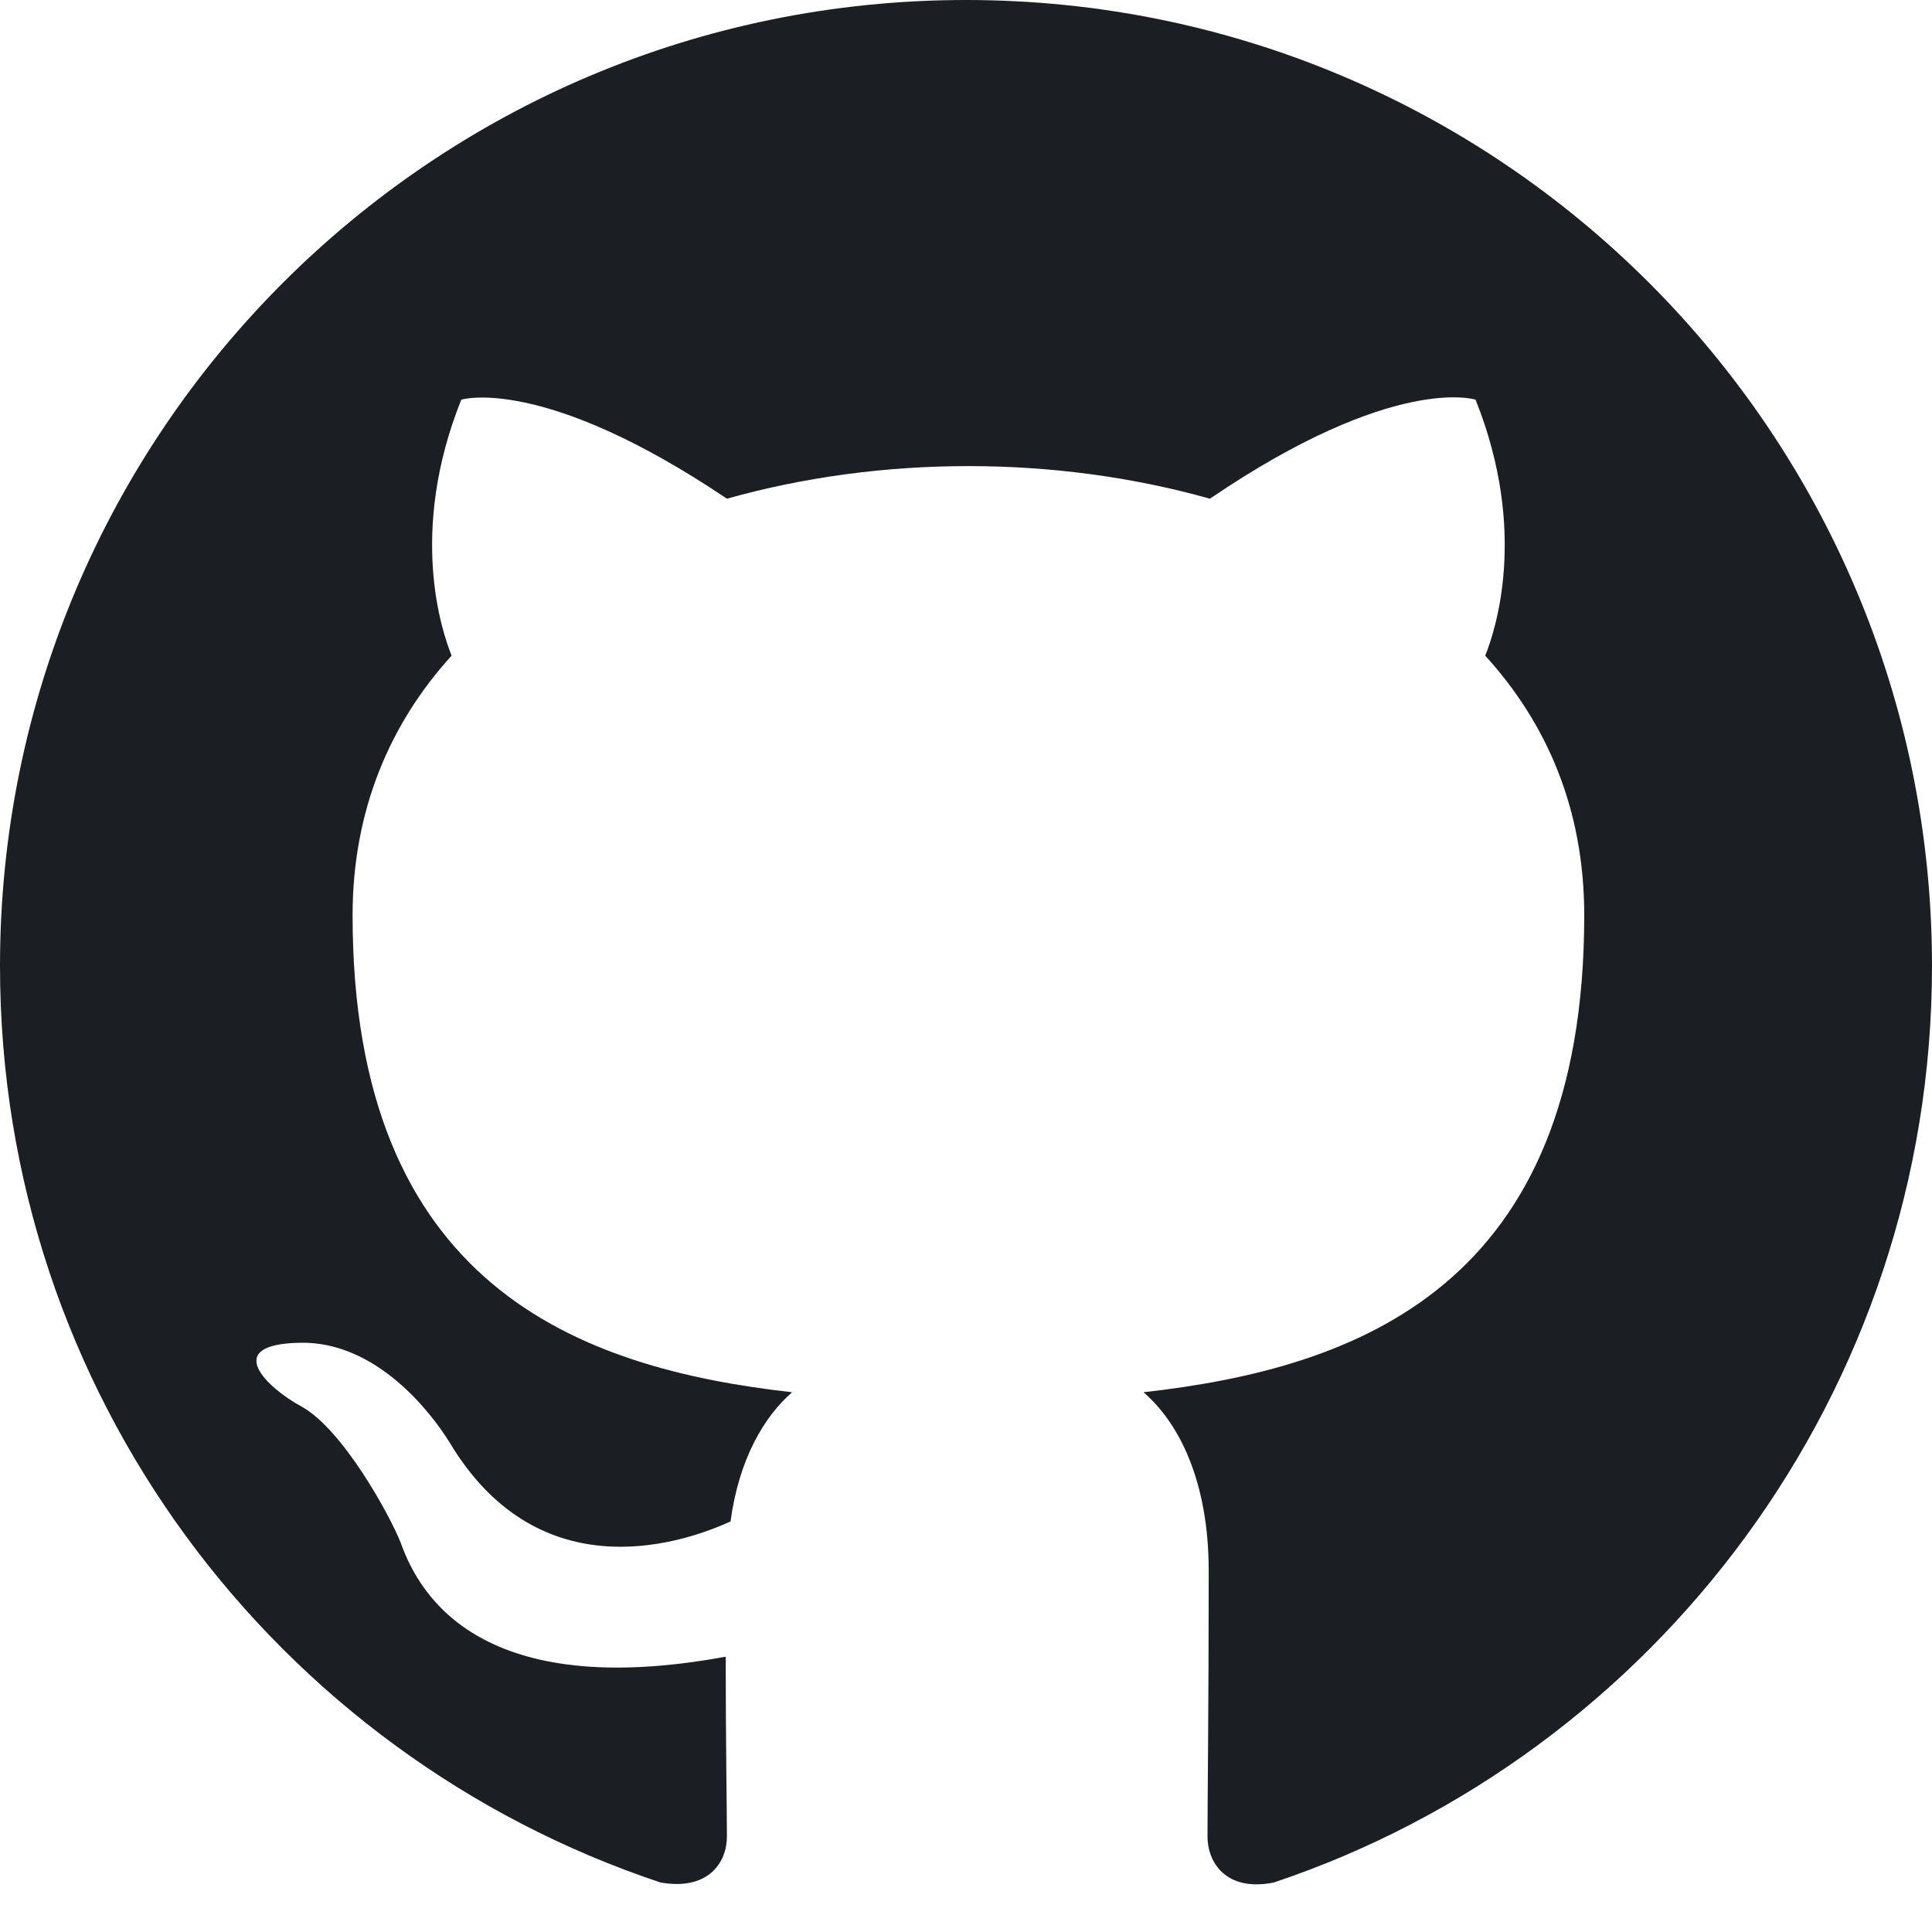
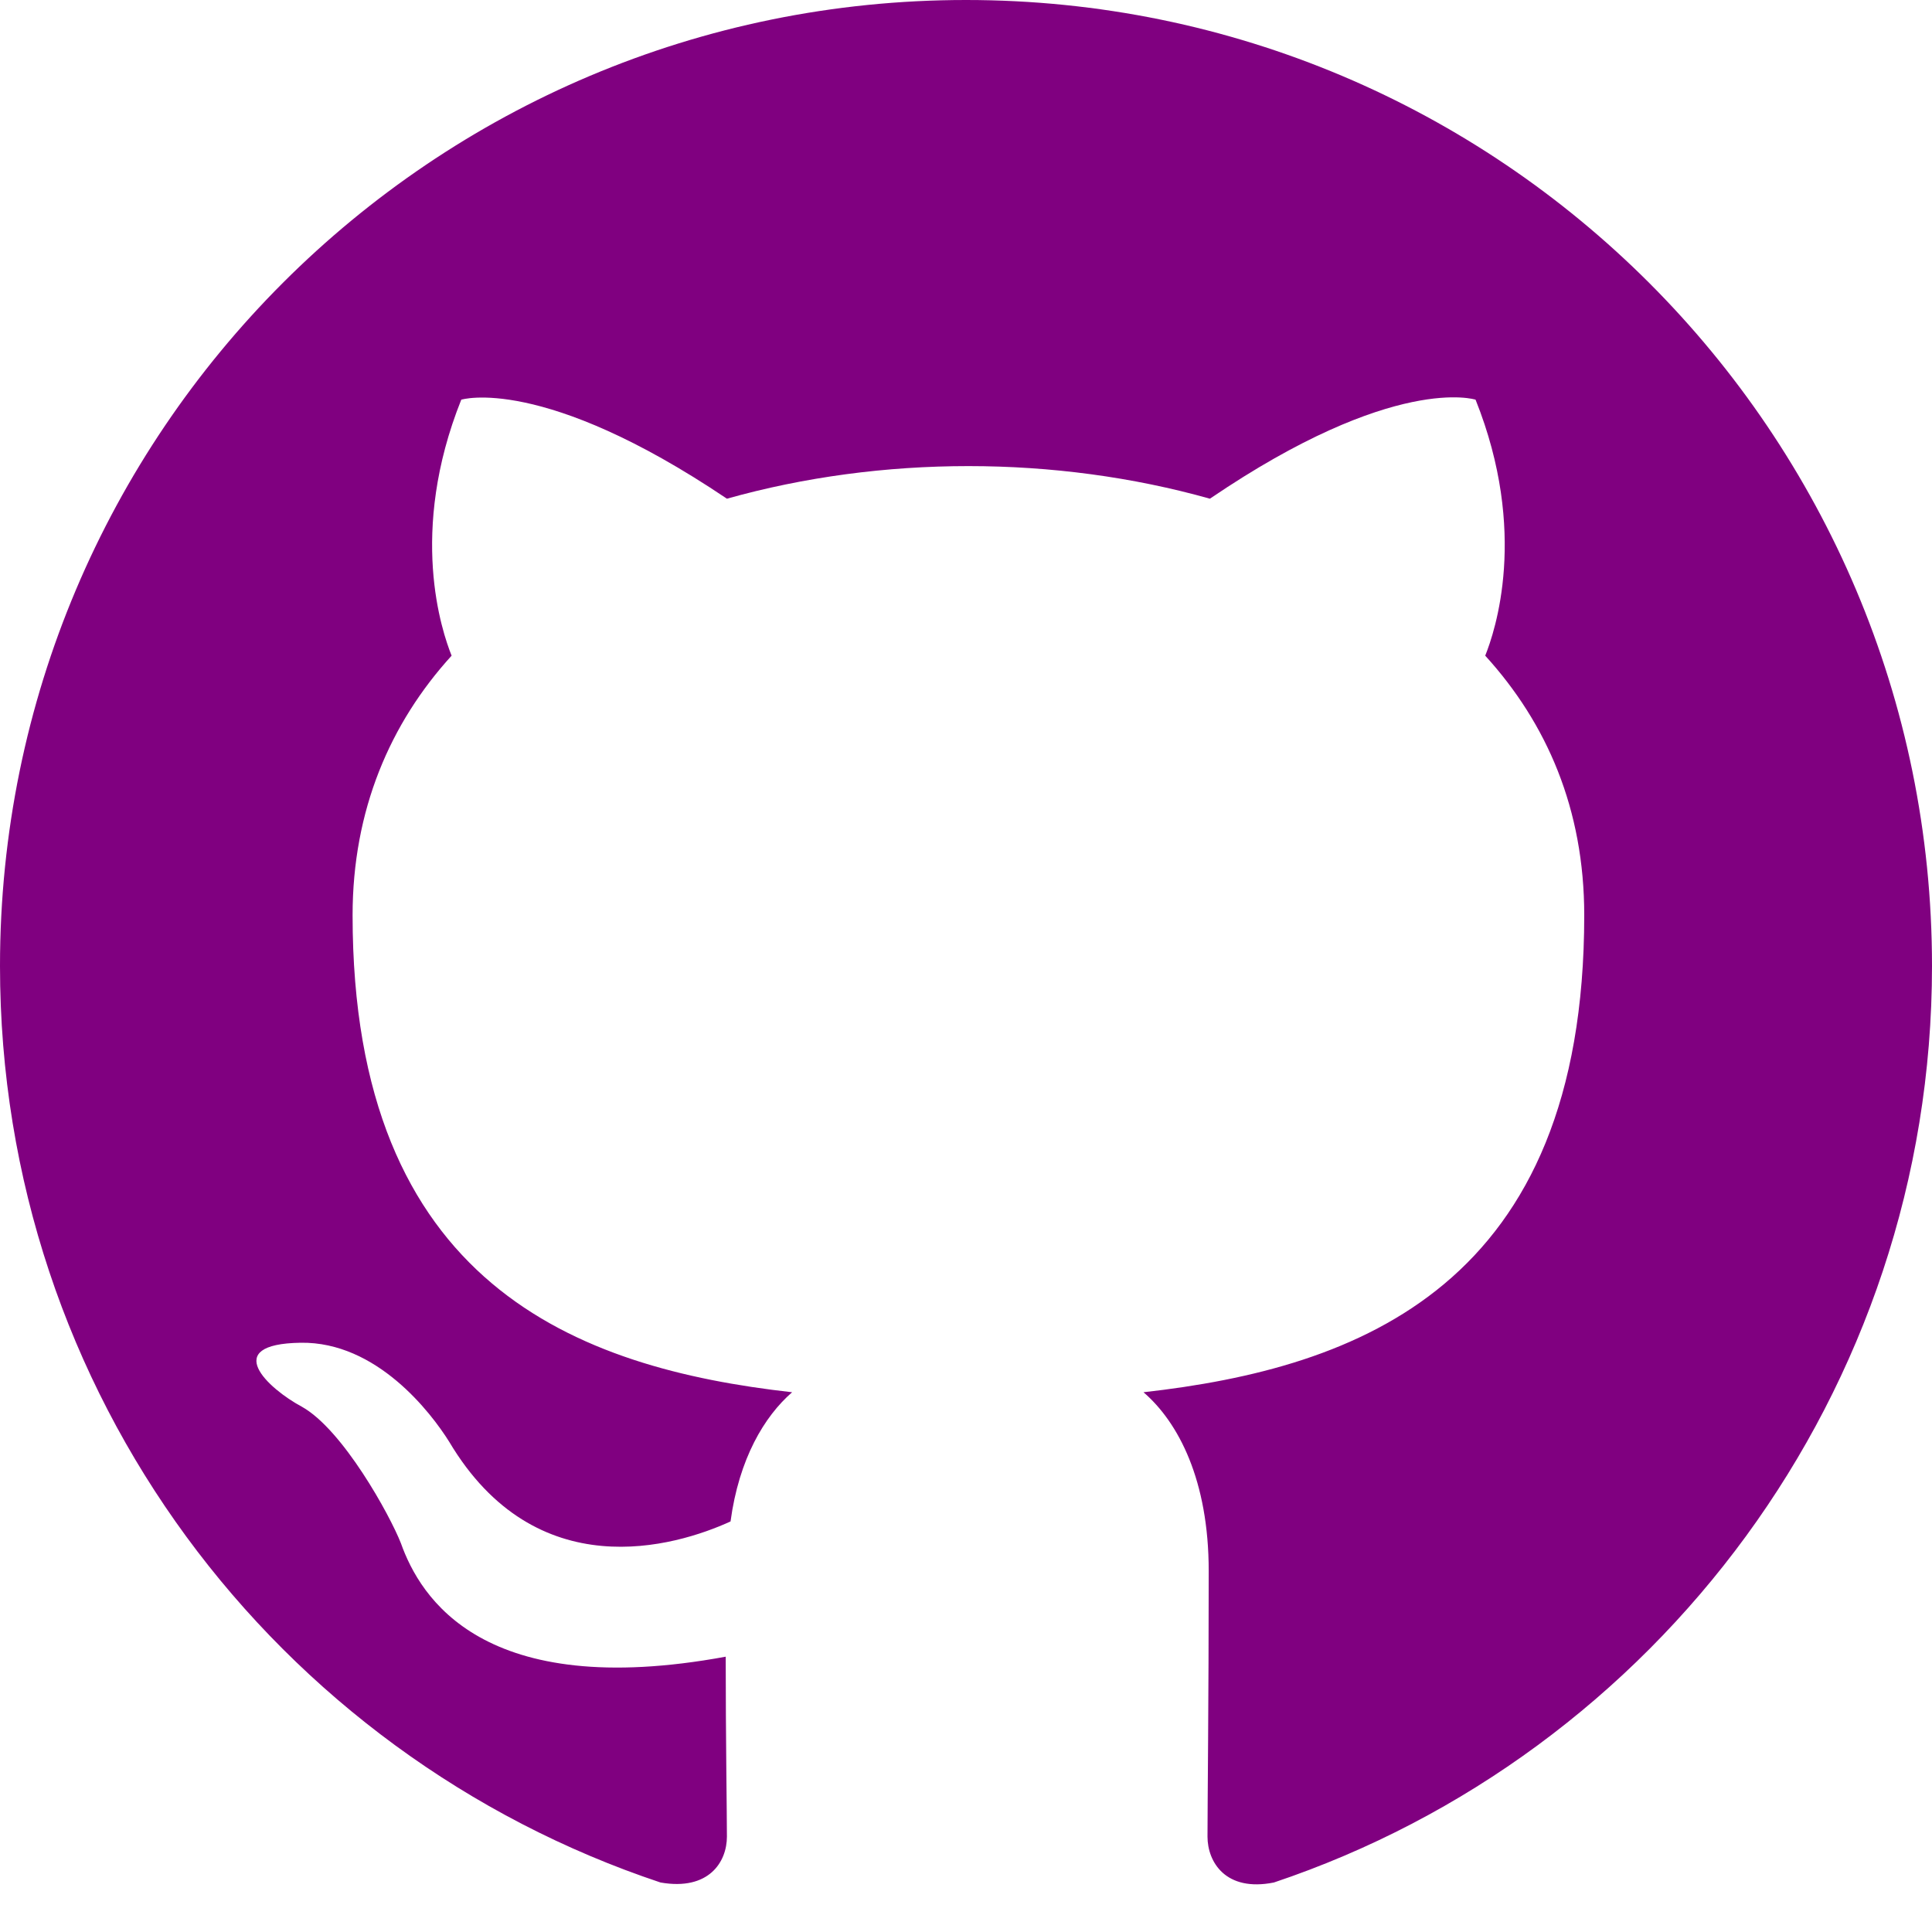
<svg xmlns="http://www.w3.org/2000/svg" width="1024" height="1024" fill="none">
-   <path fill-rule="evenodd" clip-rule="evenodd" d="M512 0C229.12 0 0 229.12 0 512c0 226.56 146.56 417.92 350.08 485.76 25.6 4.48 35.2-10.88 35.2-24.32 0-12.16-.64-52.48-.64-95.36-128.64 23.68-161.92-31.36-172.16-60.16-5.76-14.72-30.72-60.16-52.48-72.32-17.92-9.6-43.52-33.28-.64-33.92 40.32-.64 69.12 37.12 78.72 52.48 46.08 77.44 119.68 55.68 149.12 42.24 4.48-33.28 17.92-55.68 32.64-68.48-113.92-12.8-232.96-56.96-232.96-252.8 0-55.68 19.84-101.76 52.48-137.6-5.12-12.8-23.04-65.28 5.12-135.68 0 0 42.88-13.44 140.8 52.48 40.96-11.52 84.48-17.28 128-17.28 43.52 0 87.04 5.76 128 17.28 97.92-66.56 140.8-52.48 140.8-52.48 28.16 70.4 10.24 122.88 5.12 135.68 32.64 35.84 52.48 81.28 52.48 137.6 0 196.48-119.68 240-233.6 252.8 18.56 16 34.56 46.72 34.56 94.72 0 68.48-.64 123.52-.64 140.8 0 13.44 9.6 29.44 35.2 24.32C877.44 929.92 1024 737.92 1024 512 1024 229.12 794.88 0 512 0z" fill="#1B1F23" />
+   <path fill-rule="evenodd" clip-rule="evenodd" d="M512 0C229.12 0 0 229.12 0 512c0 226.56 146.56 417.92 350.08 485.76 25.6 4.48 35.2-10.88 35.2-24.32 0-12.16-.64-52.48-.64-95.36-128.64 23.68-161.92-31.36-172.16-60.16-5.76-14.72-30.72-60.16-52.48-72.32-17.92-9.6-43.52-33.28-.64-33.92 40.32-.64 69.12 37.12 78.72 52.48 46.08 77.44 119.68 55.68 149.12 42.24 4.48-33.28 17.92-55.68 32.64-68.48-113.92-12.8-232.96-56.96-232.96-252.8 0-55.68 19.84-101.76 52.48-137.6-5.12-12.8-23.04-65.28 5.12-135.68 0 0 42.88-13.44 140.8 52.48 40.96-11.52 84.48-17.28 128-17.28 43.52 0 87.04 5.76 128 17.28 97.92-66.56 140.8-52.48 140.8-52.48 28.16 70.4 10.24 122.88 5.12 135.68 32.64 35.84 52.48 81.28 52.48 137.6 0 196.48-119.68 240-233.6 252.8 18.56 16 34.56 46.72 34.56 94.72 0 68.48-.64 123.52-.64 140.8 0 13.44 9.6 29.44 35.2 24.32C877.44 929.92 1024 737.92 1024 512 1024 229.12 794.88 0 512 0z" fill="#800080" />
</svg>
